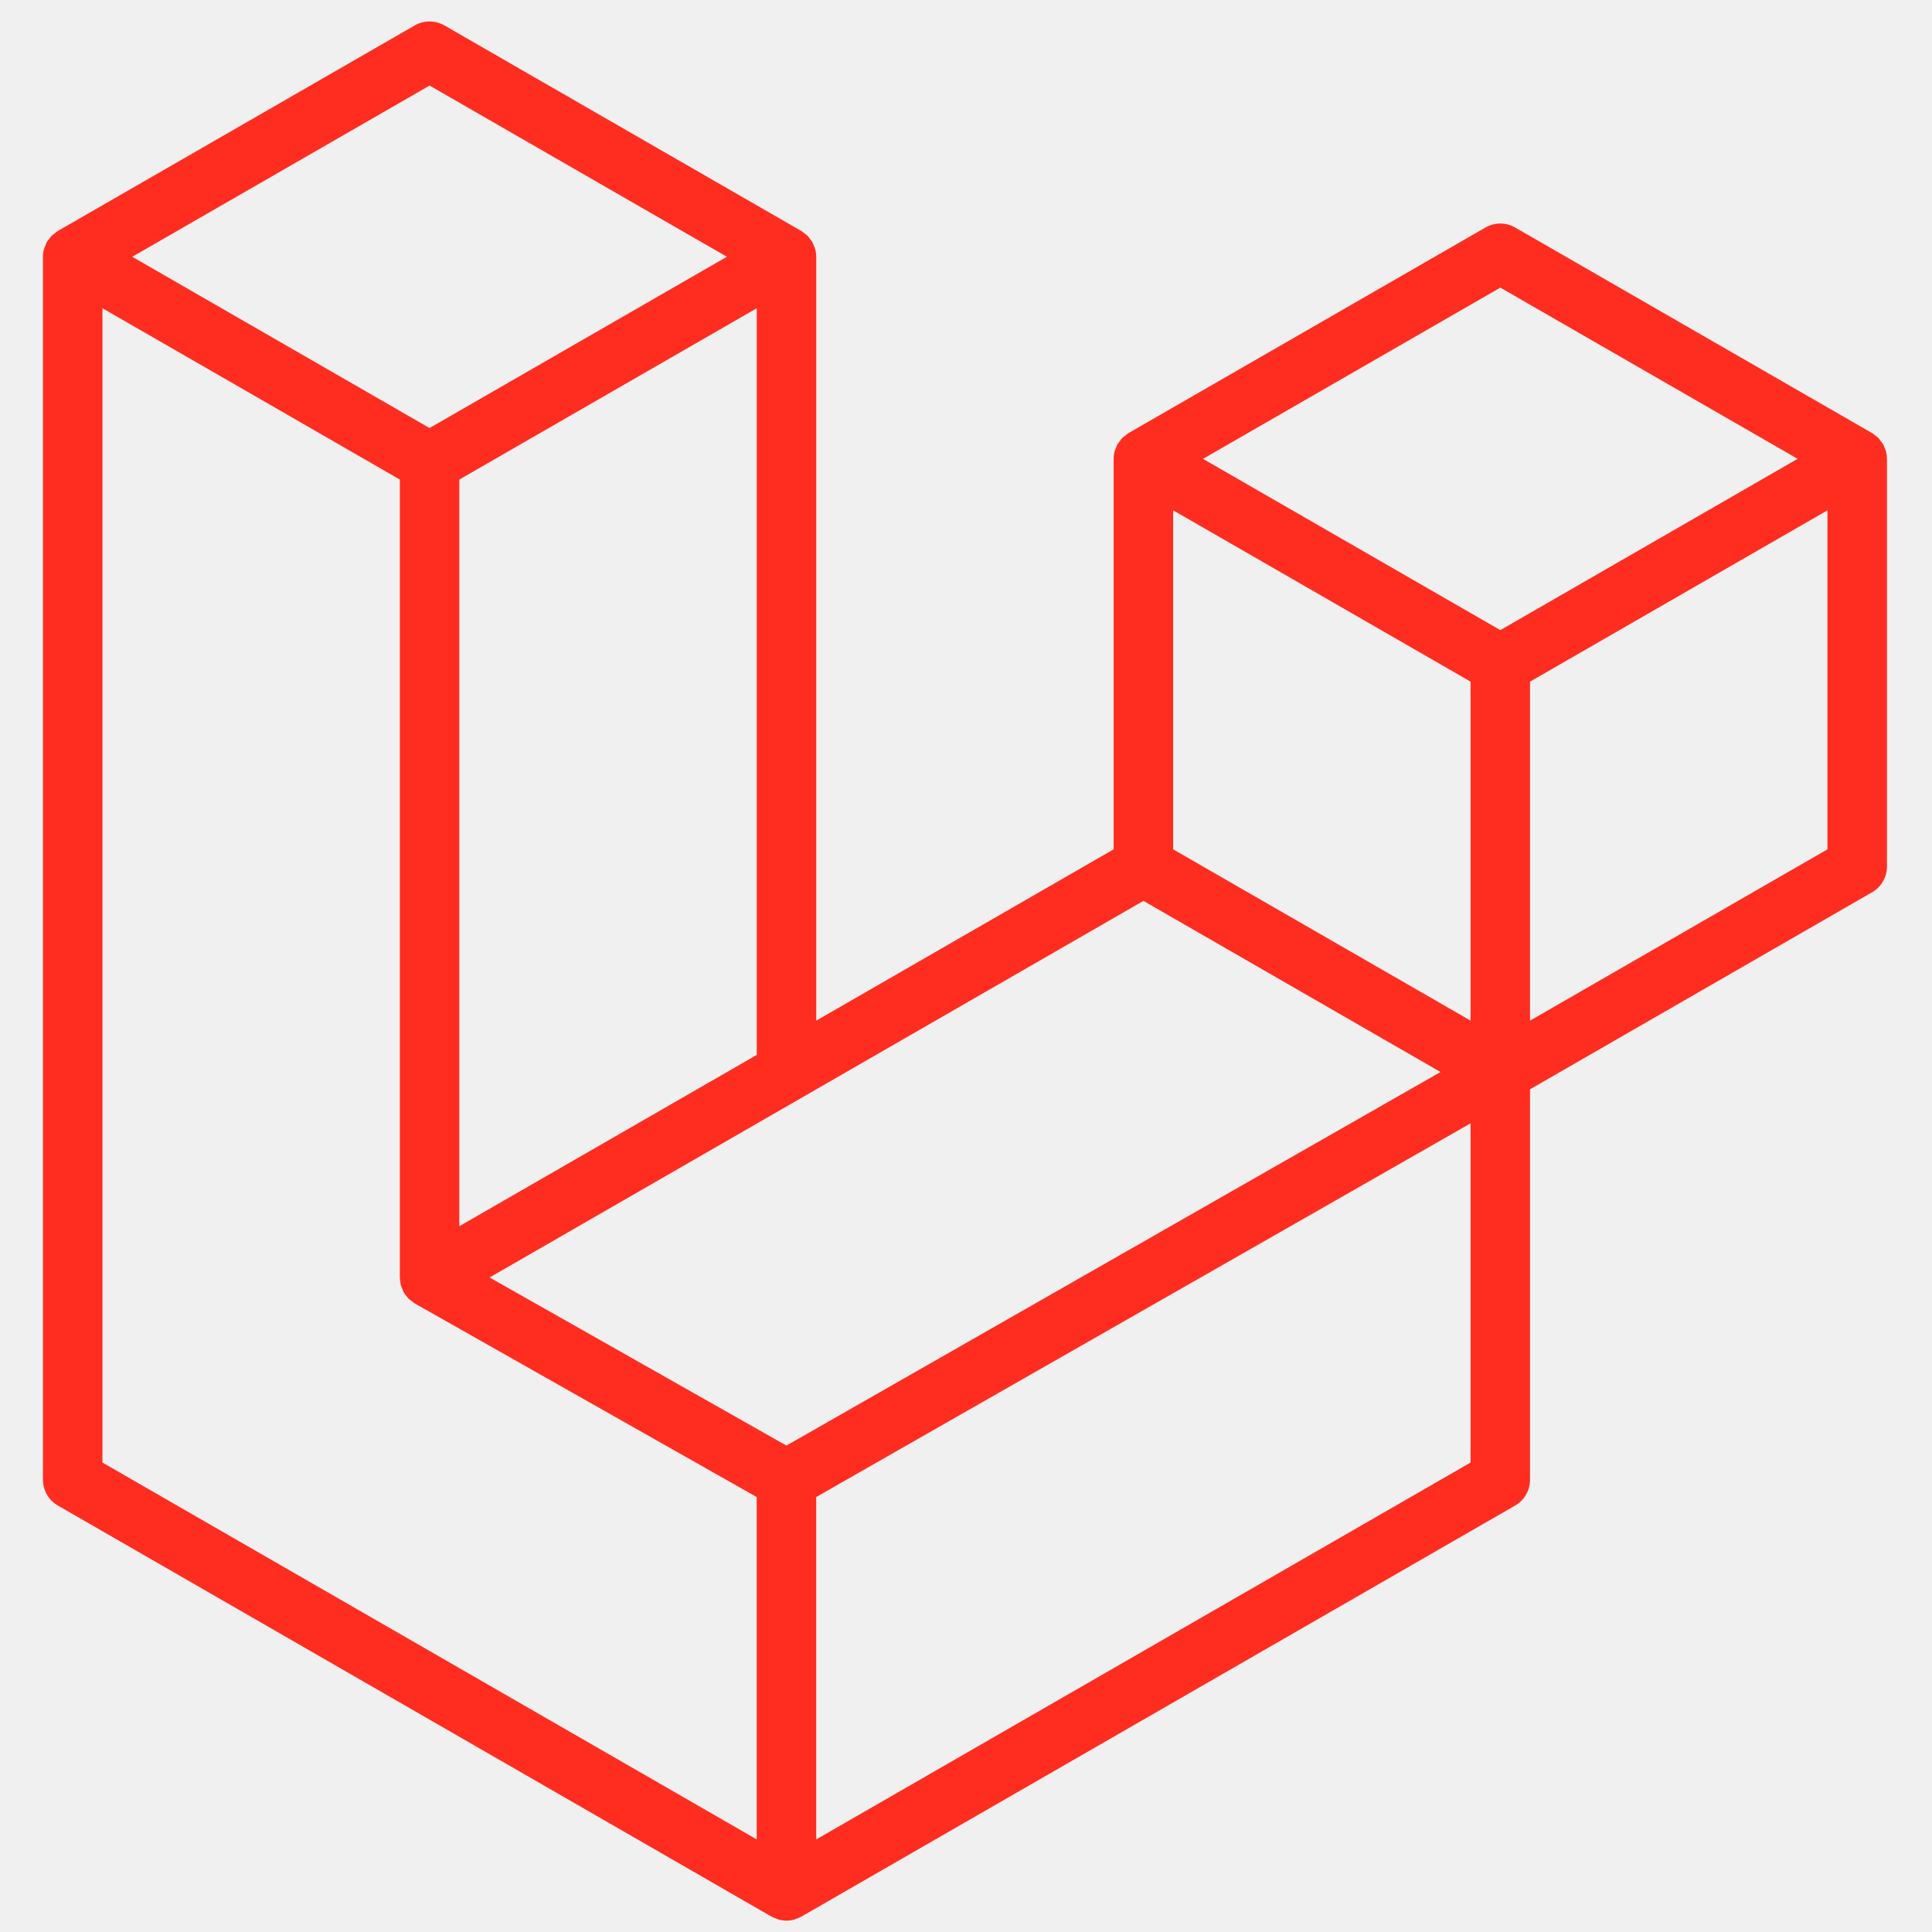
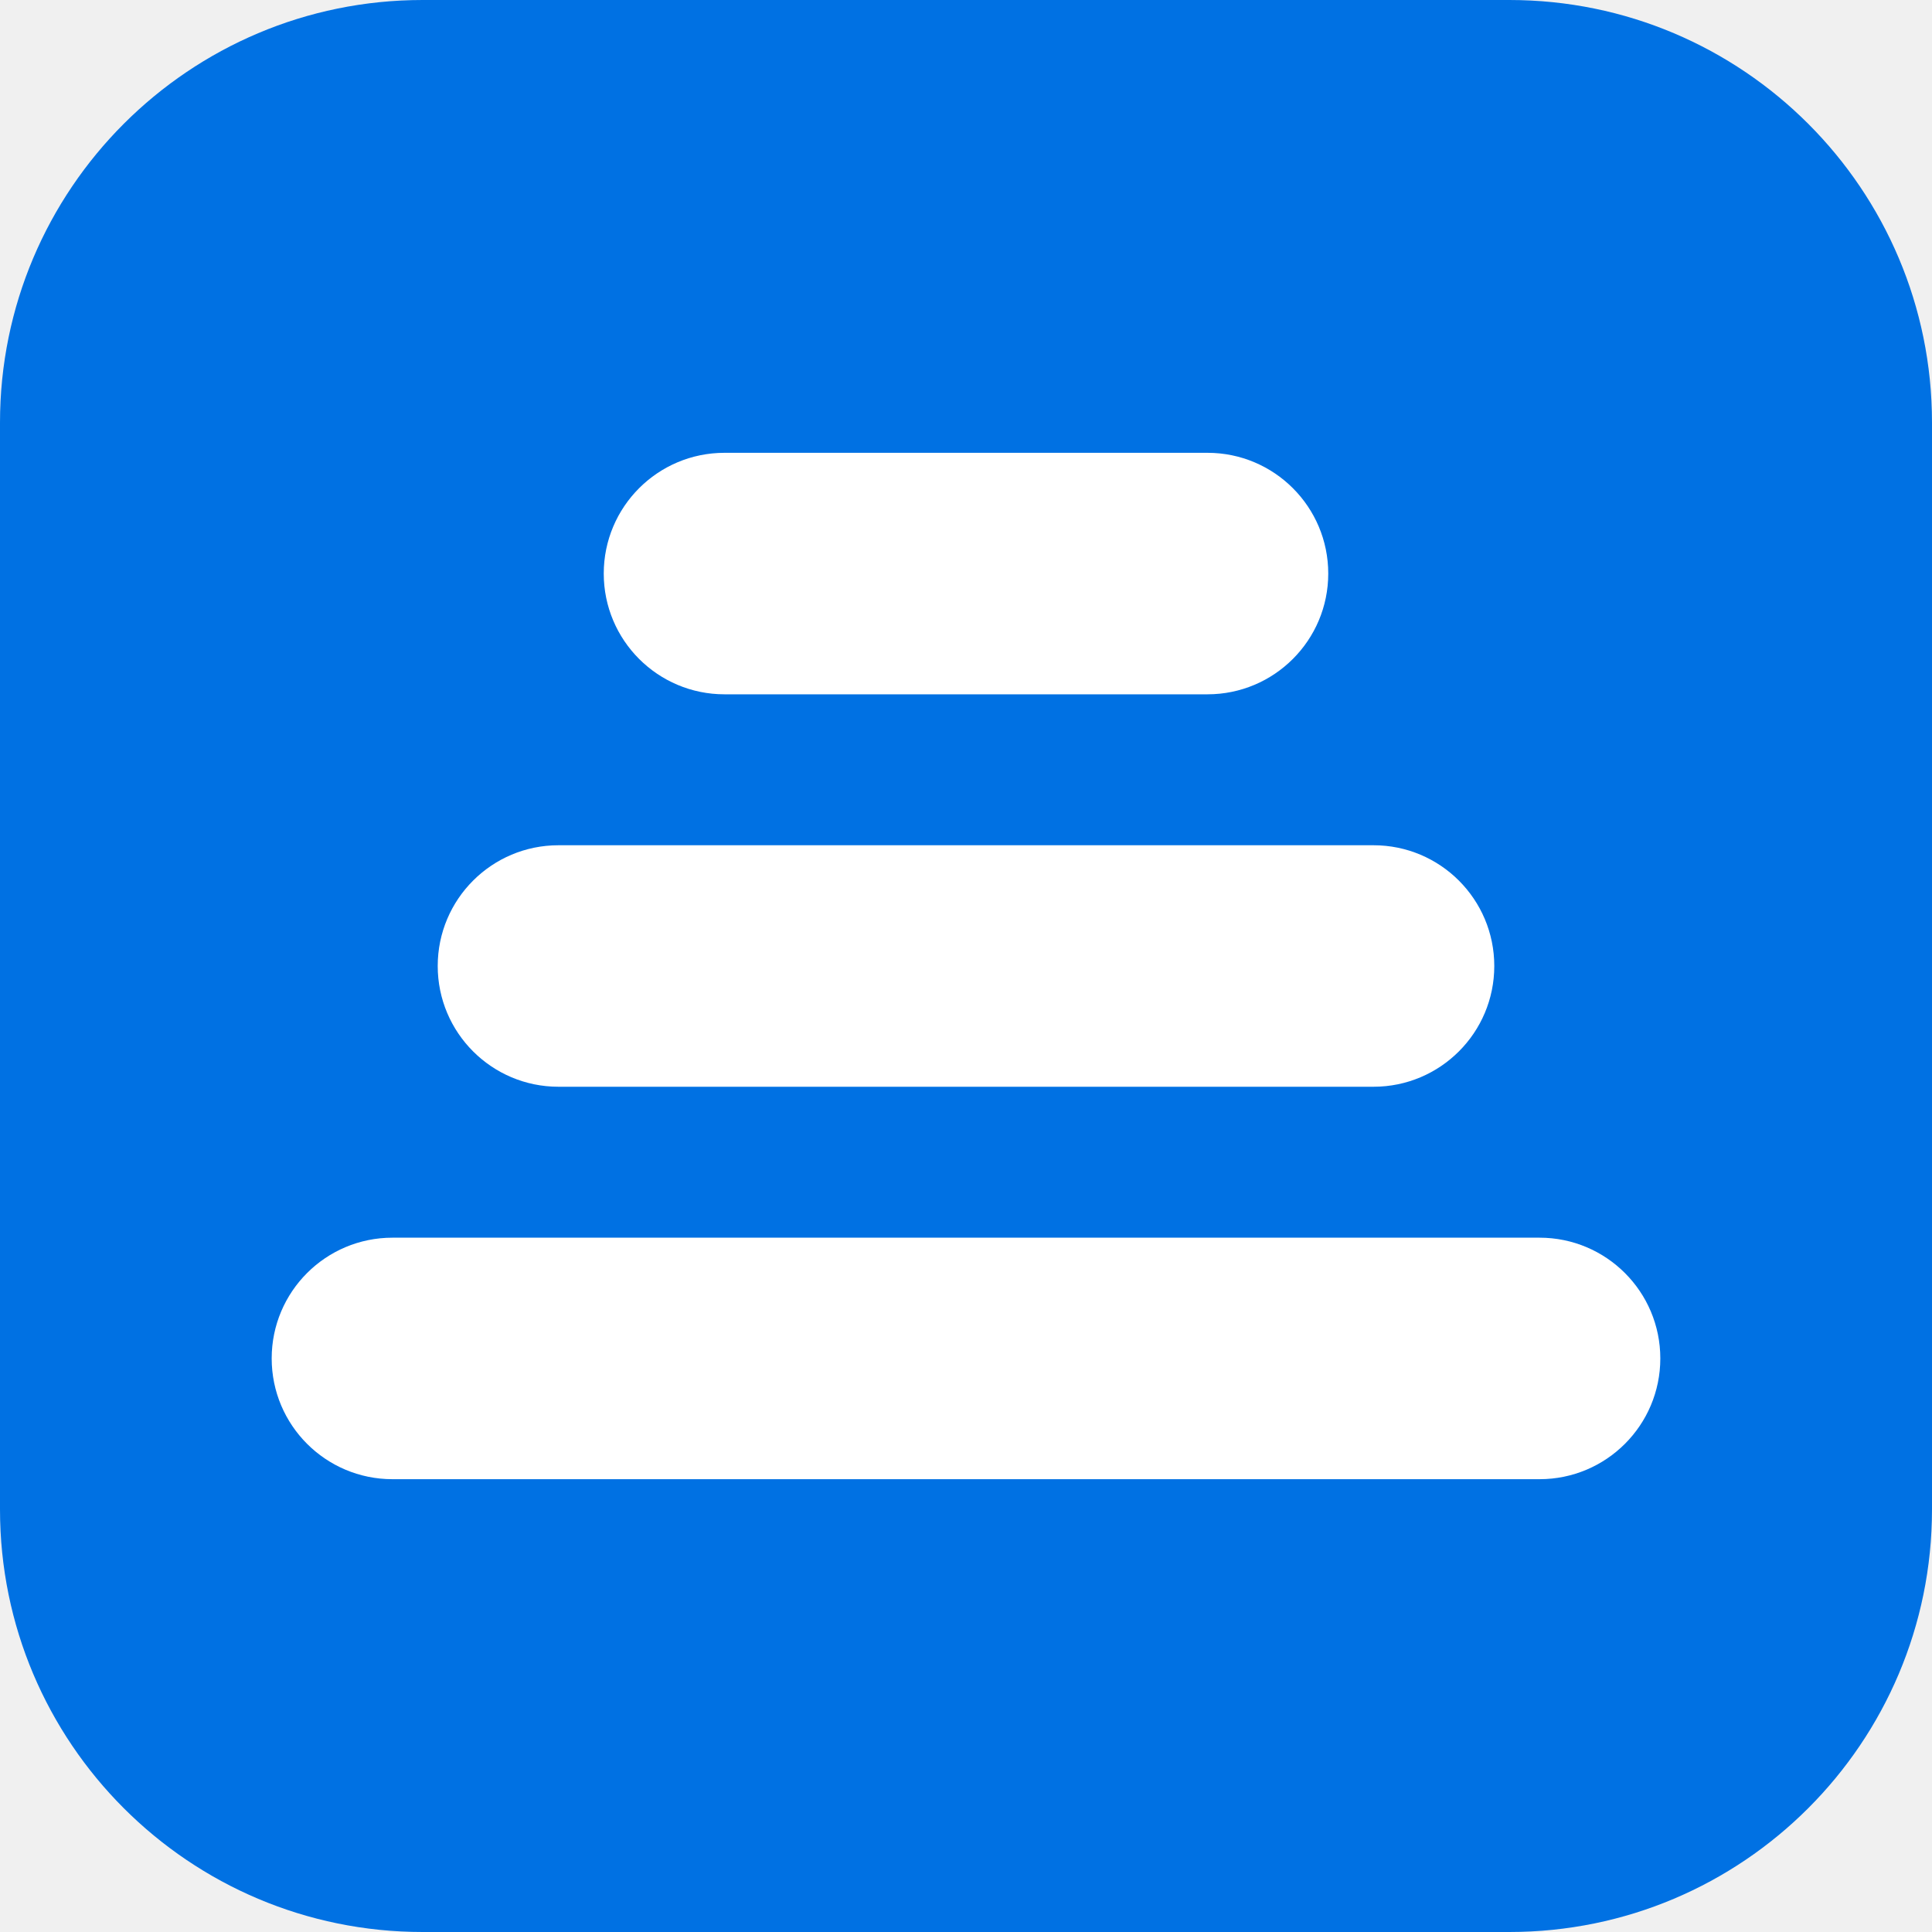
- <svg xmlns="http://www.w3.org/2000/svg" width="166" height="166" viewBox="0 0 166 166" fill="none">
-   <path fill-rule="evenodd" clip-rule="evenodd" d="M162.041 38.759C162.099 38.977 162.129 39.201 162.13 39.426V74.452C162.13 74.902 162.011 75.344 161.786 75.733C161.561 76.122 161.237 76.444 160.847 76.668L131.462 93.594V127.141C131.462 128.054 130.977 128.897 130.186 129.357L68.847 164.683C68.707 164.763 68.554 164.814 68.401 164.868C68.343 164.887 68.289 164.922 68.228 164.938C67.8 165.051 67.349 165.051 66.92 164.938C66.85 164.919 66.786 164.881 66.719 164.855C66.579 164.804 66.432 164.76 66.298 164.683L4.972 129.357C4.583 129.133 4.259 128.81 4.034 128.421C3.808 128.032 3.69 127.591 3.689 127.141L3.689 22.063C3.689 21.834 3.721 21.61 3.779 21.393C3.798 21.32 3.843 21.253 3.868 21.179C3.916 21.045 3.961 20.908 4.031 20.783C4.079 20.7 4.149 20.633 4.206 20.557C4.28 20.454 4.347 20.349 4.433 20.26C4.506 20.186 4.602 20.132 4.685 20.068C4.778 19.992 4.861 19.909 4.966 19.848L35.633 2.185C36.022 1.961 36.462 1.844 36.91 1.844C37.358 1.844 37.798 1.961 38.186 2.185L68.851 19.848H68.857C68.959 19.912 69.045 19.992 69.138 20.065C69.221 20.129 69.313 20.186 69.387 20.257C69.476 20.349 69.54 20.454 69.616 20.557C69.671 20.633 69.744 20.7 69.789 20.783C69.862 20.911 69.904 21.045 69.955 21.179C69.98 21.253 70.025 21.32 70.044 21.396C70.103 21.614 70.133 21.838 70.133 22.063V87.694L95.686 72.974V39.423C95.686 39.2 95.718 38.973 95.775 38.759C95.798 38.683 95.839 38.615 95.865 38.542C95.916 38.408 95.96 38.271 96.031 38.146C96.079 38.063 96.149 37.996 96.203 37.92C96.279 37.818 96.343 37.712 96.433 37.623C96.506 37.549 96.599 37.495 96.681 37.431C96.777 37.355 96.86 37.272 96.962 37.211L127.633 19.548C128.021 19.324 128.461 19.206 128.91 19.206C129.358 19.206 129.798 19.324 130.186 19.548L160.85 37.211C160.959 37.275 161.042 37.355 161.137 37.428C161.217 37.492 161.31 37.549 161.383 37.62C161.473 37.712 161.536 37.818 161.613 37.92C161.67 37.996 161.741 38.063 161.785 38.146C161.859 38.271 161.9 38.408 161.951 38.542C161.98 38.615 162.021 38.683 162.041 38.759ZM157.018 72.974V43.848L146.287 50.028L131.462 58.568V87.694L157.021 72.974H157.018ZM126.354 125.663V96.518L111.771 104.85L70.13 128.626V158.046L126.354 125.663ZM8.801 26.485V125.663L65.018 158.043V128.629L35.649 112L35.64 111.994L35.627 111.988C35.528 111.93 35.445 111.847 35.353 111.777C35.273 111.713 35.18 111.662 35.11 111.592L35.104 111.582C35.021 111.502 34.963 111.403 34.893 111.314C34.829 111.228 34.753 111.154 34.702 111.065L34.699 111.055C34.641 110.96 34.606 110.845 34.565 110.736C34.523 110.64 34.469 110.551 34.443 110.449C34.411 110.328 34.405 110.197 34.392 110.072C34.379 109.976 34.354 109.881 34.354 109.785V109.778V41.205L19.532 32.662L8.801 26.485ZM36.913 7.35L11.364 22.063L36.907 36.777L62.453 22.06L36.907 7.35H36.913ZM50.2 99.174L65.022 90.637V26.485L54.291 32.665L39.466 41.205V105.357L50.2 99.174ZM128.91 24.713L103.363 39.426L128.91 54.14L154.453 39.423L128.91 24.713ZM126.354 58.568L111.529 50.028L100.798 43.848V72.974L115.619 81.511L126.354 87.694V58.568ZM67.571 124.205L105.042 102.803L123.772 92.109L98.245 77.405L68.854 94.334L42.066 109.762L67.571 124.205Z" fill="#FF2D20" />
+ <svg xmlns="http://www.w3.org/2000/svg" width="64" height="64" viewBox="0 0 64 64">
+   <rect width="64" height="64" rx="14" fill="#0071e3" />
+   <g fill="#ffffff">
+     <rect x="20" y="15" width="24" height="8" rx="4" />
+     <rect x="14.5" y="28" width="35" height="8" rx="4" />
+     <rect x="9" y="41" width="46" height="8" rx="4" />
+   </g>
</svg>
